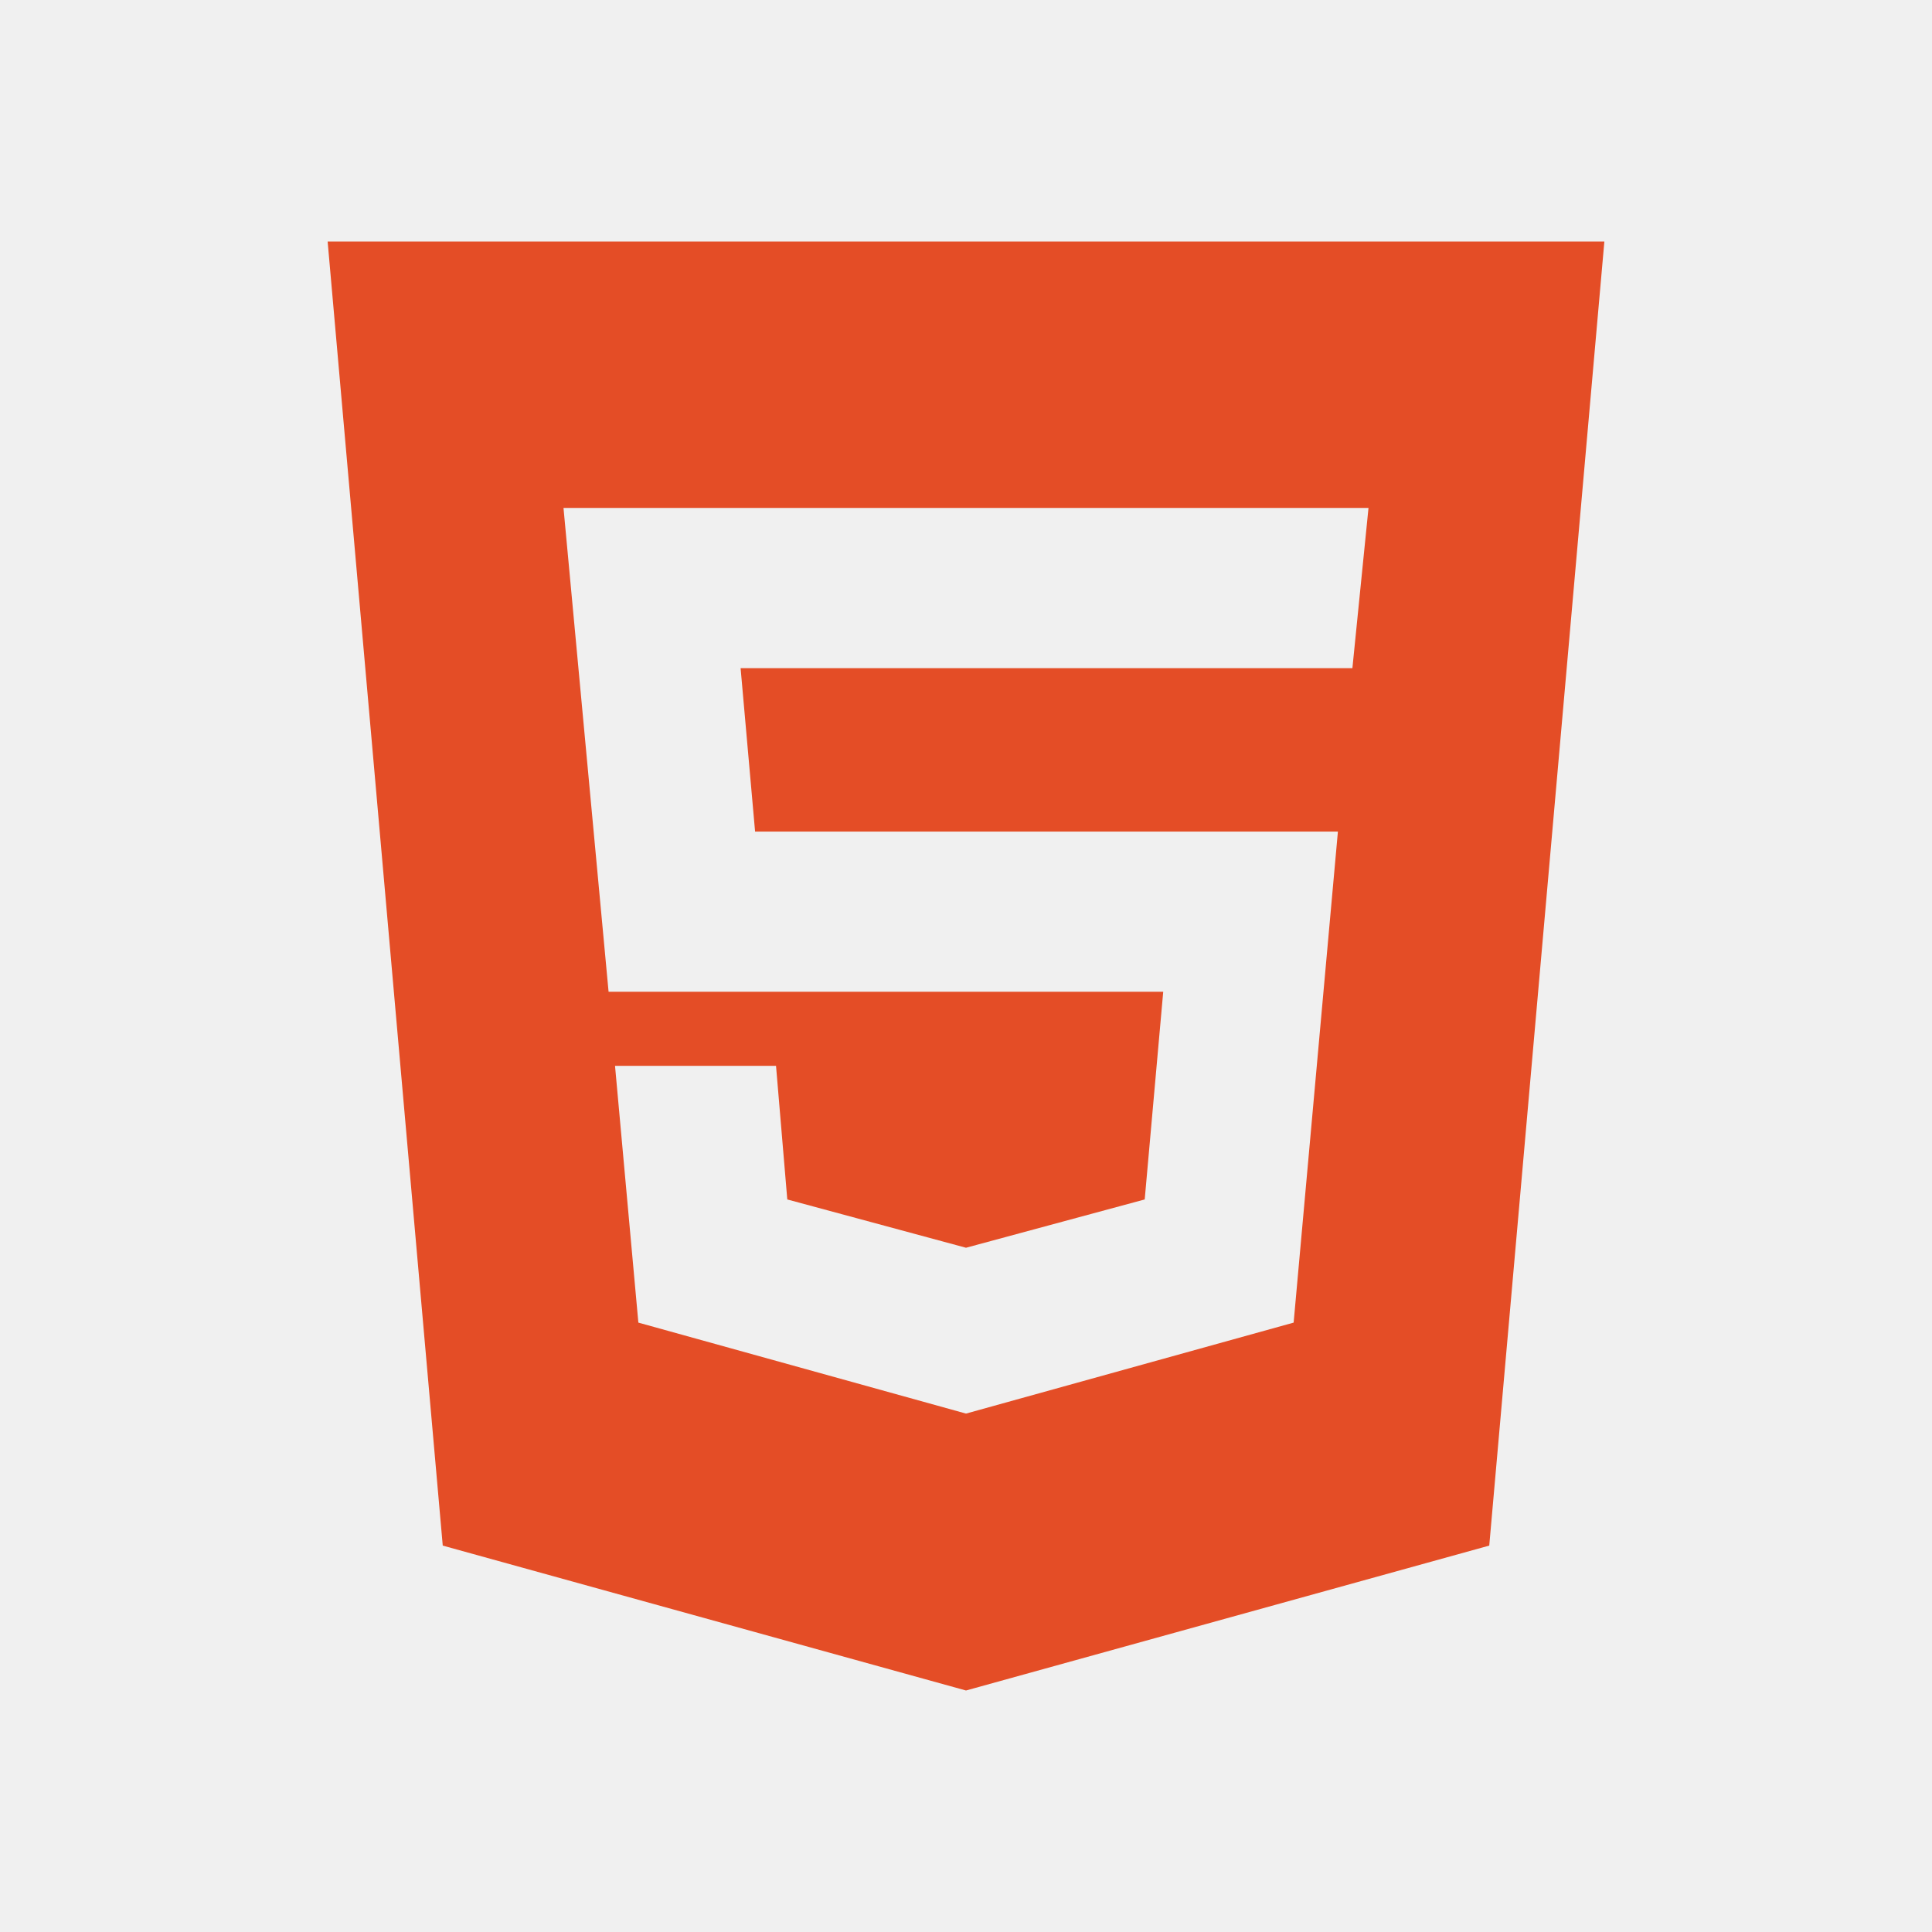
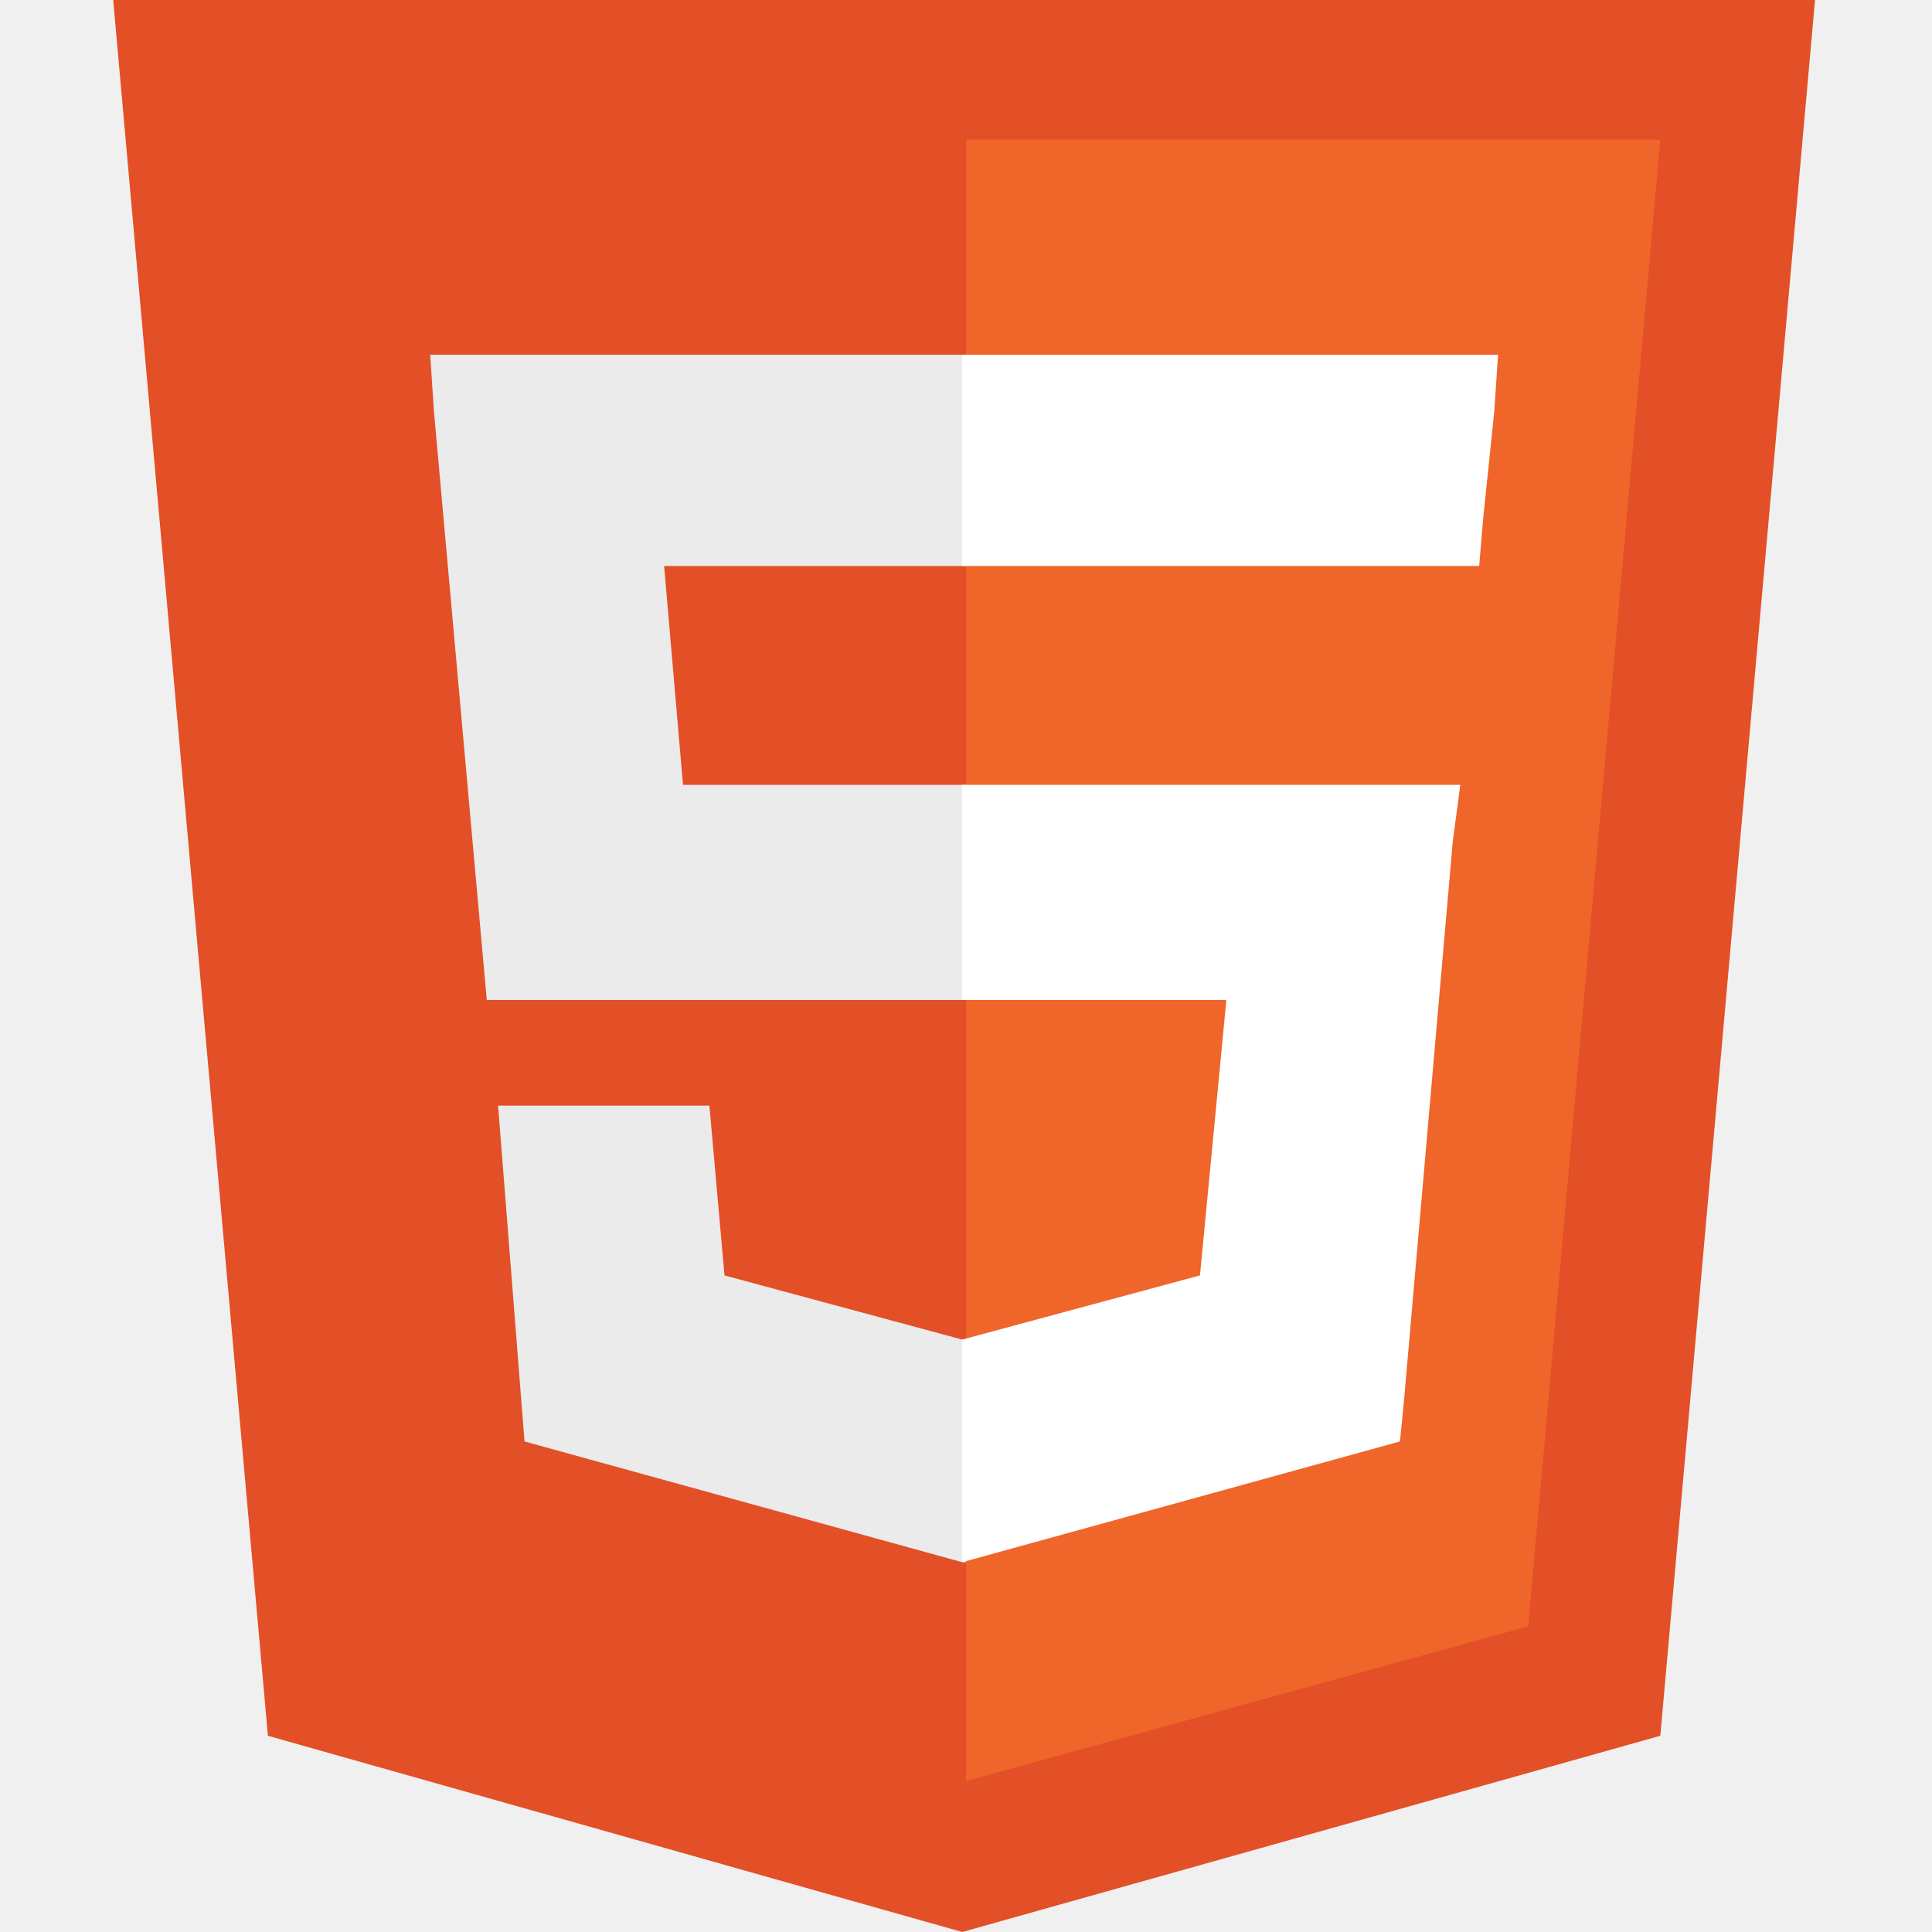
- <svg xmlns="http://www.w3.org/2000/svg" version="1.1" viewBox="0 0 24 24">
-   <path d="m12 17.56l4.07-1.13.55-6.1h-7.24l-.18-2.03h7.6l.2-1.99h-10l.56 6.01h6.89l-.23 2.58-2.22.6-2.22-.6-.14-1.66h-2l.29 3.19 4.07 1.13m-7.93-14.56h15.86l-1.43 16.2-6.5 1.8-6.5-1.8-1.43-16.2z" fill="#e44d26" />
+ <svg xmlns="http://www.w3.org/2000/svg" viewBox="0 0 512 512">
+   <path fill="#E34F26" d="M71,460 L30,0 481,0 440,460 255,512" />
+   <path fill="#EF652A" d="M256,472 L405,431 440,37 256,37" />
+   <path fill="#EBEBEB" d="M256,208 L181,208 176,150 256,150 256,94 255,94 114,94 115,109 129,265 256,265zM256,355 L255,355 192,338 188,293 158,293 132,293 139,382 255,414 256,414z" />
+   <path fill="#FFF" d="M255,208 L255,265 325,265 318,338 255,355 255,414 371,382 372,372 385,223 387,208 371,208zM255,94 L255,129 255,150 255,150 392,150 392,150 392,150 393,138 396,109 397,94z" />
</svg>
